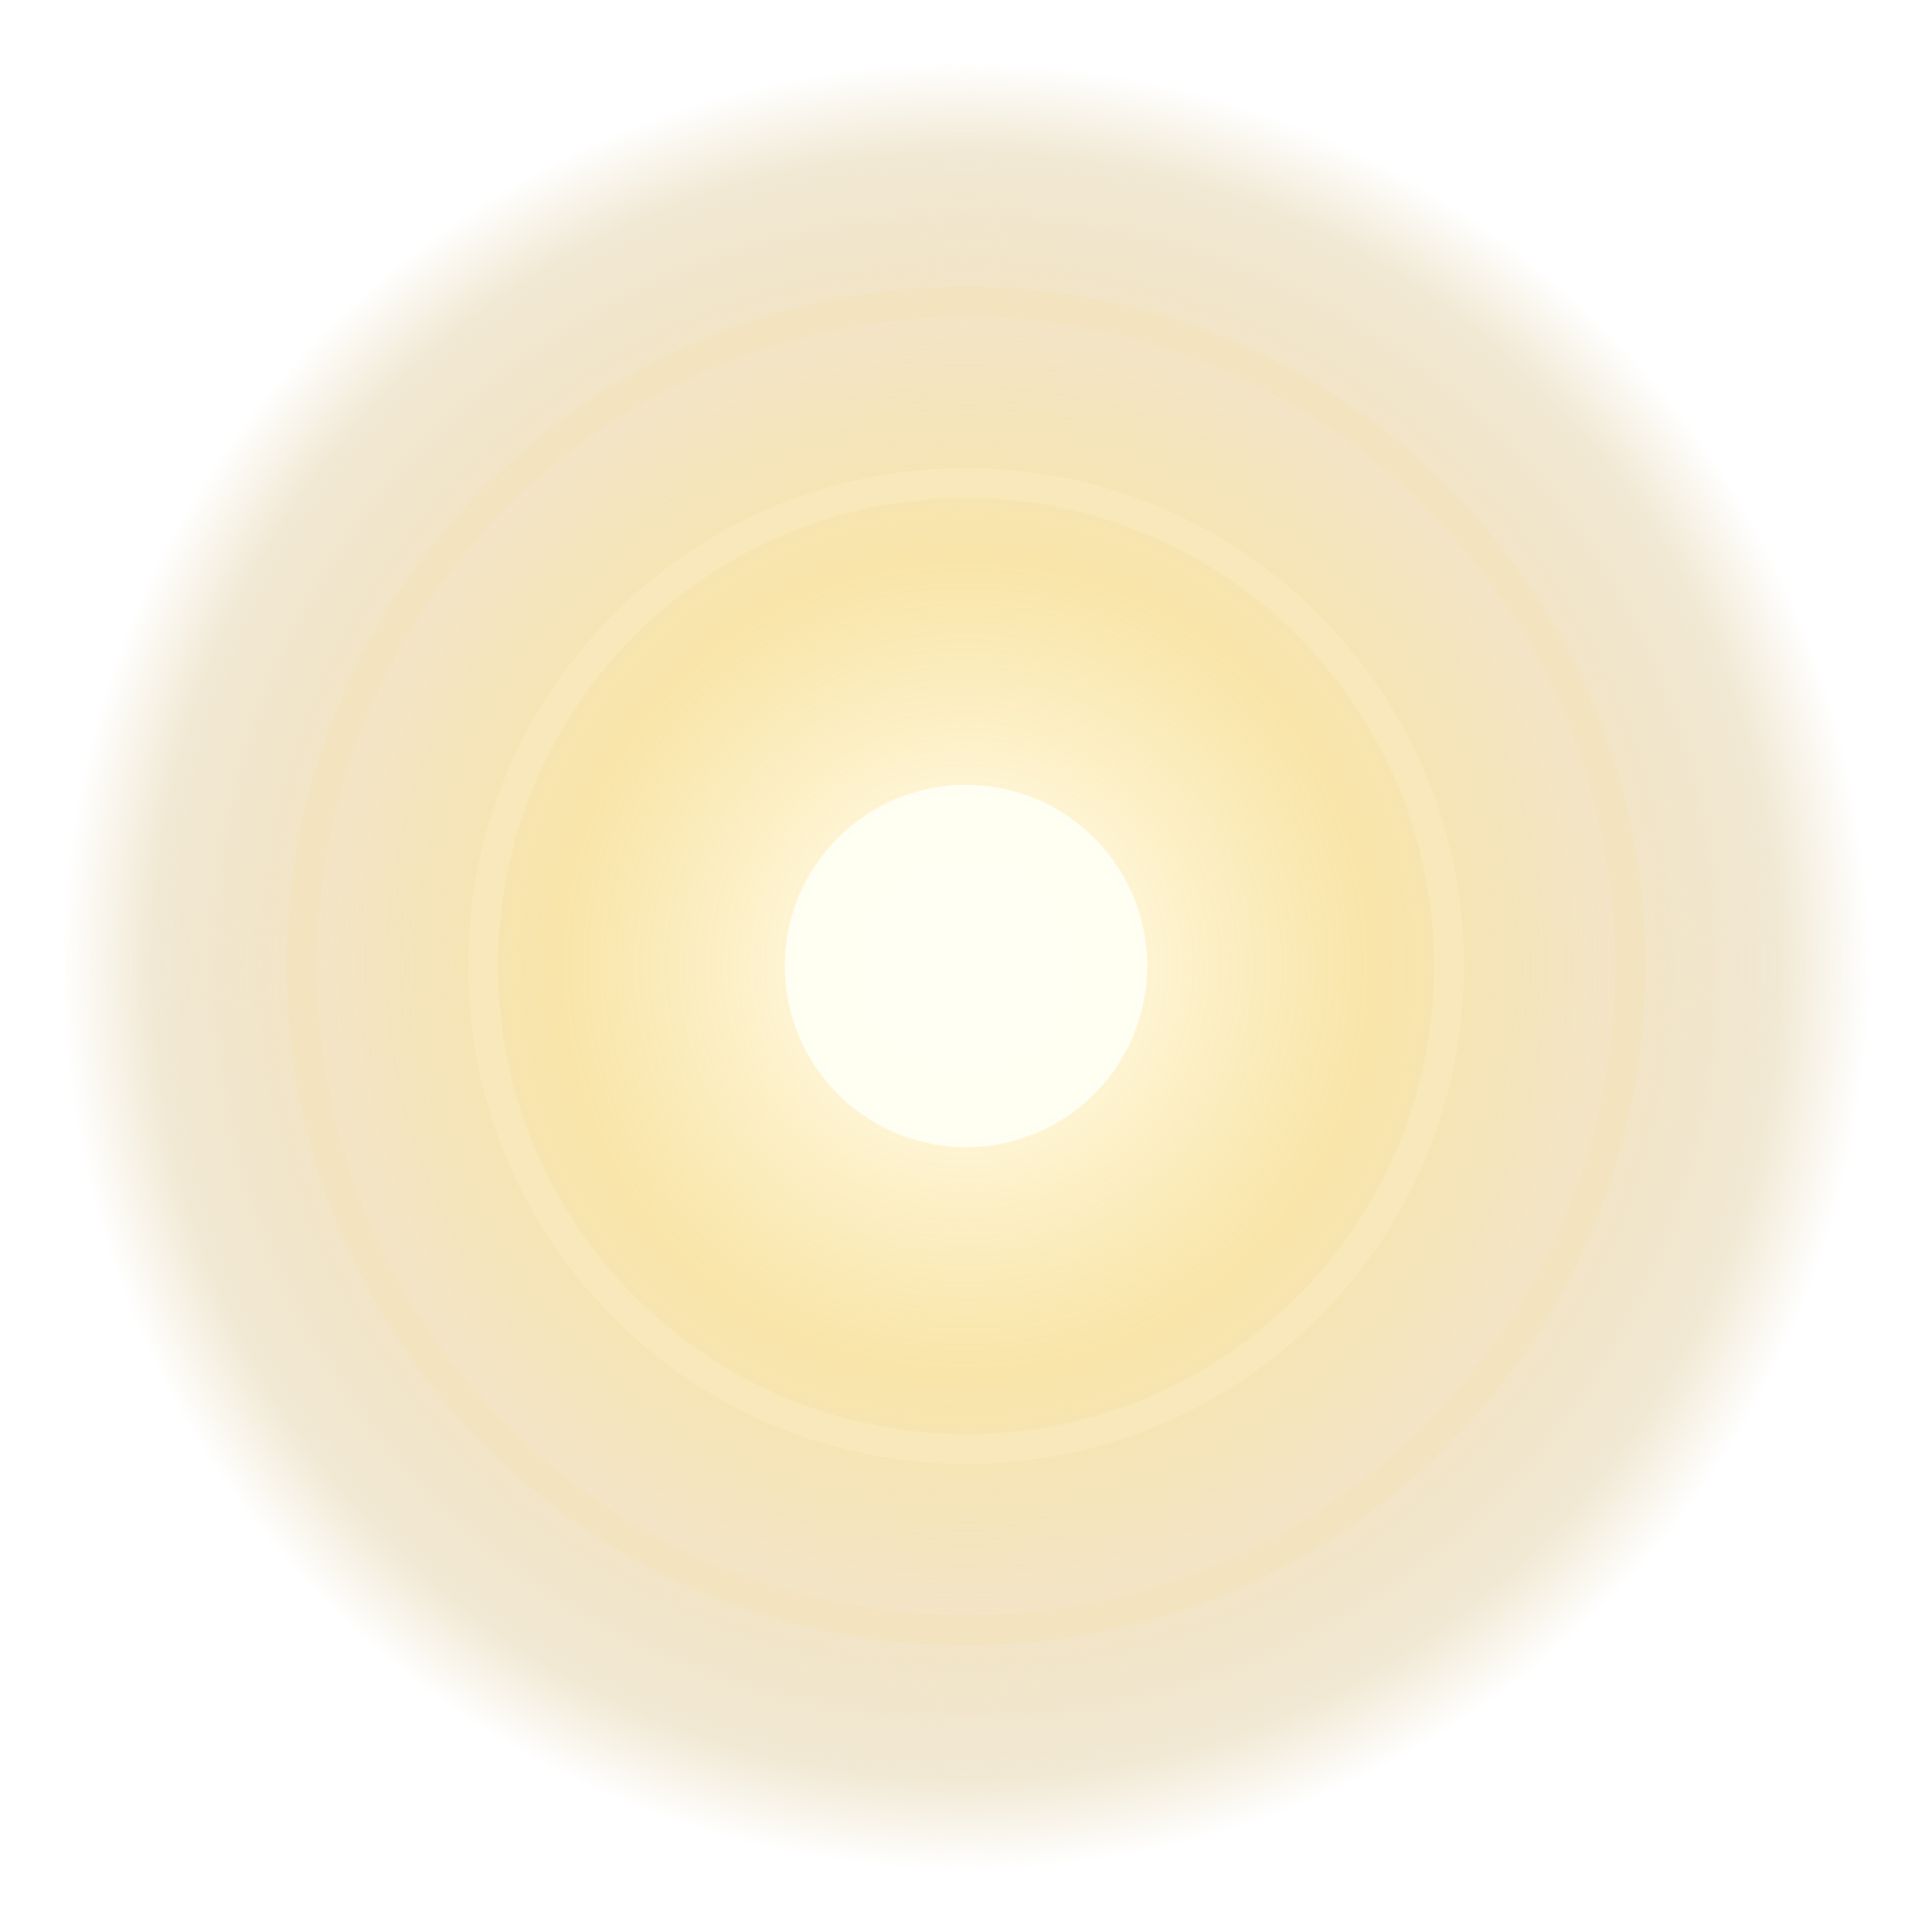
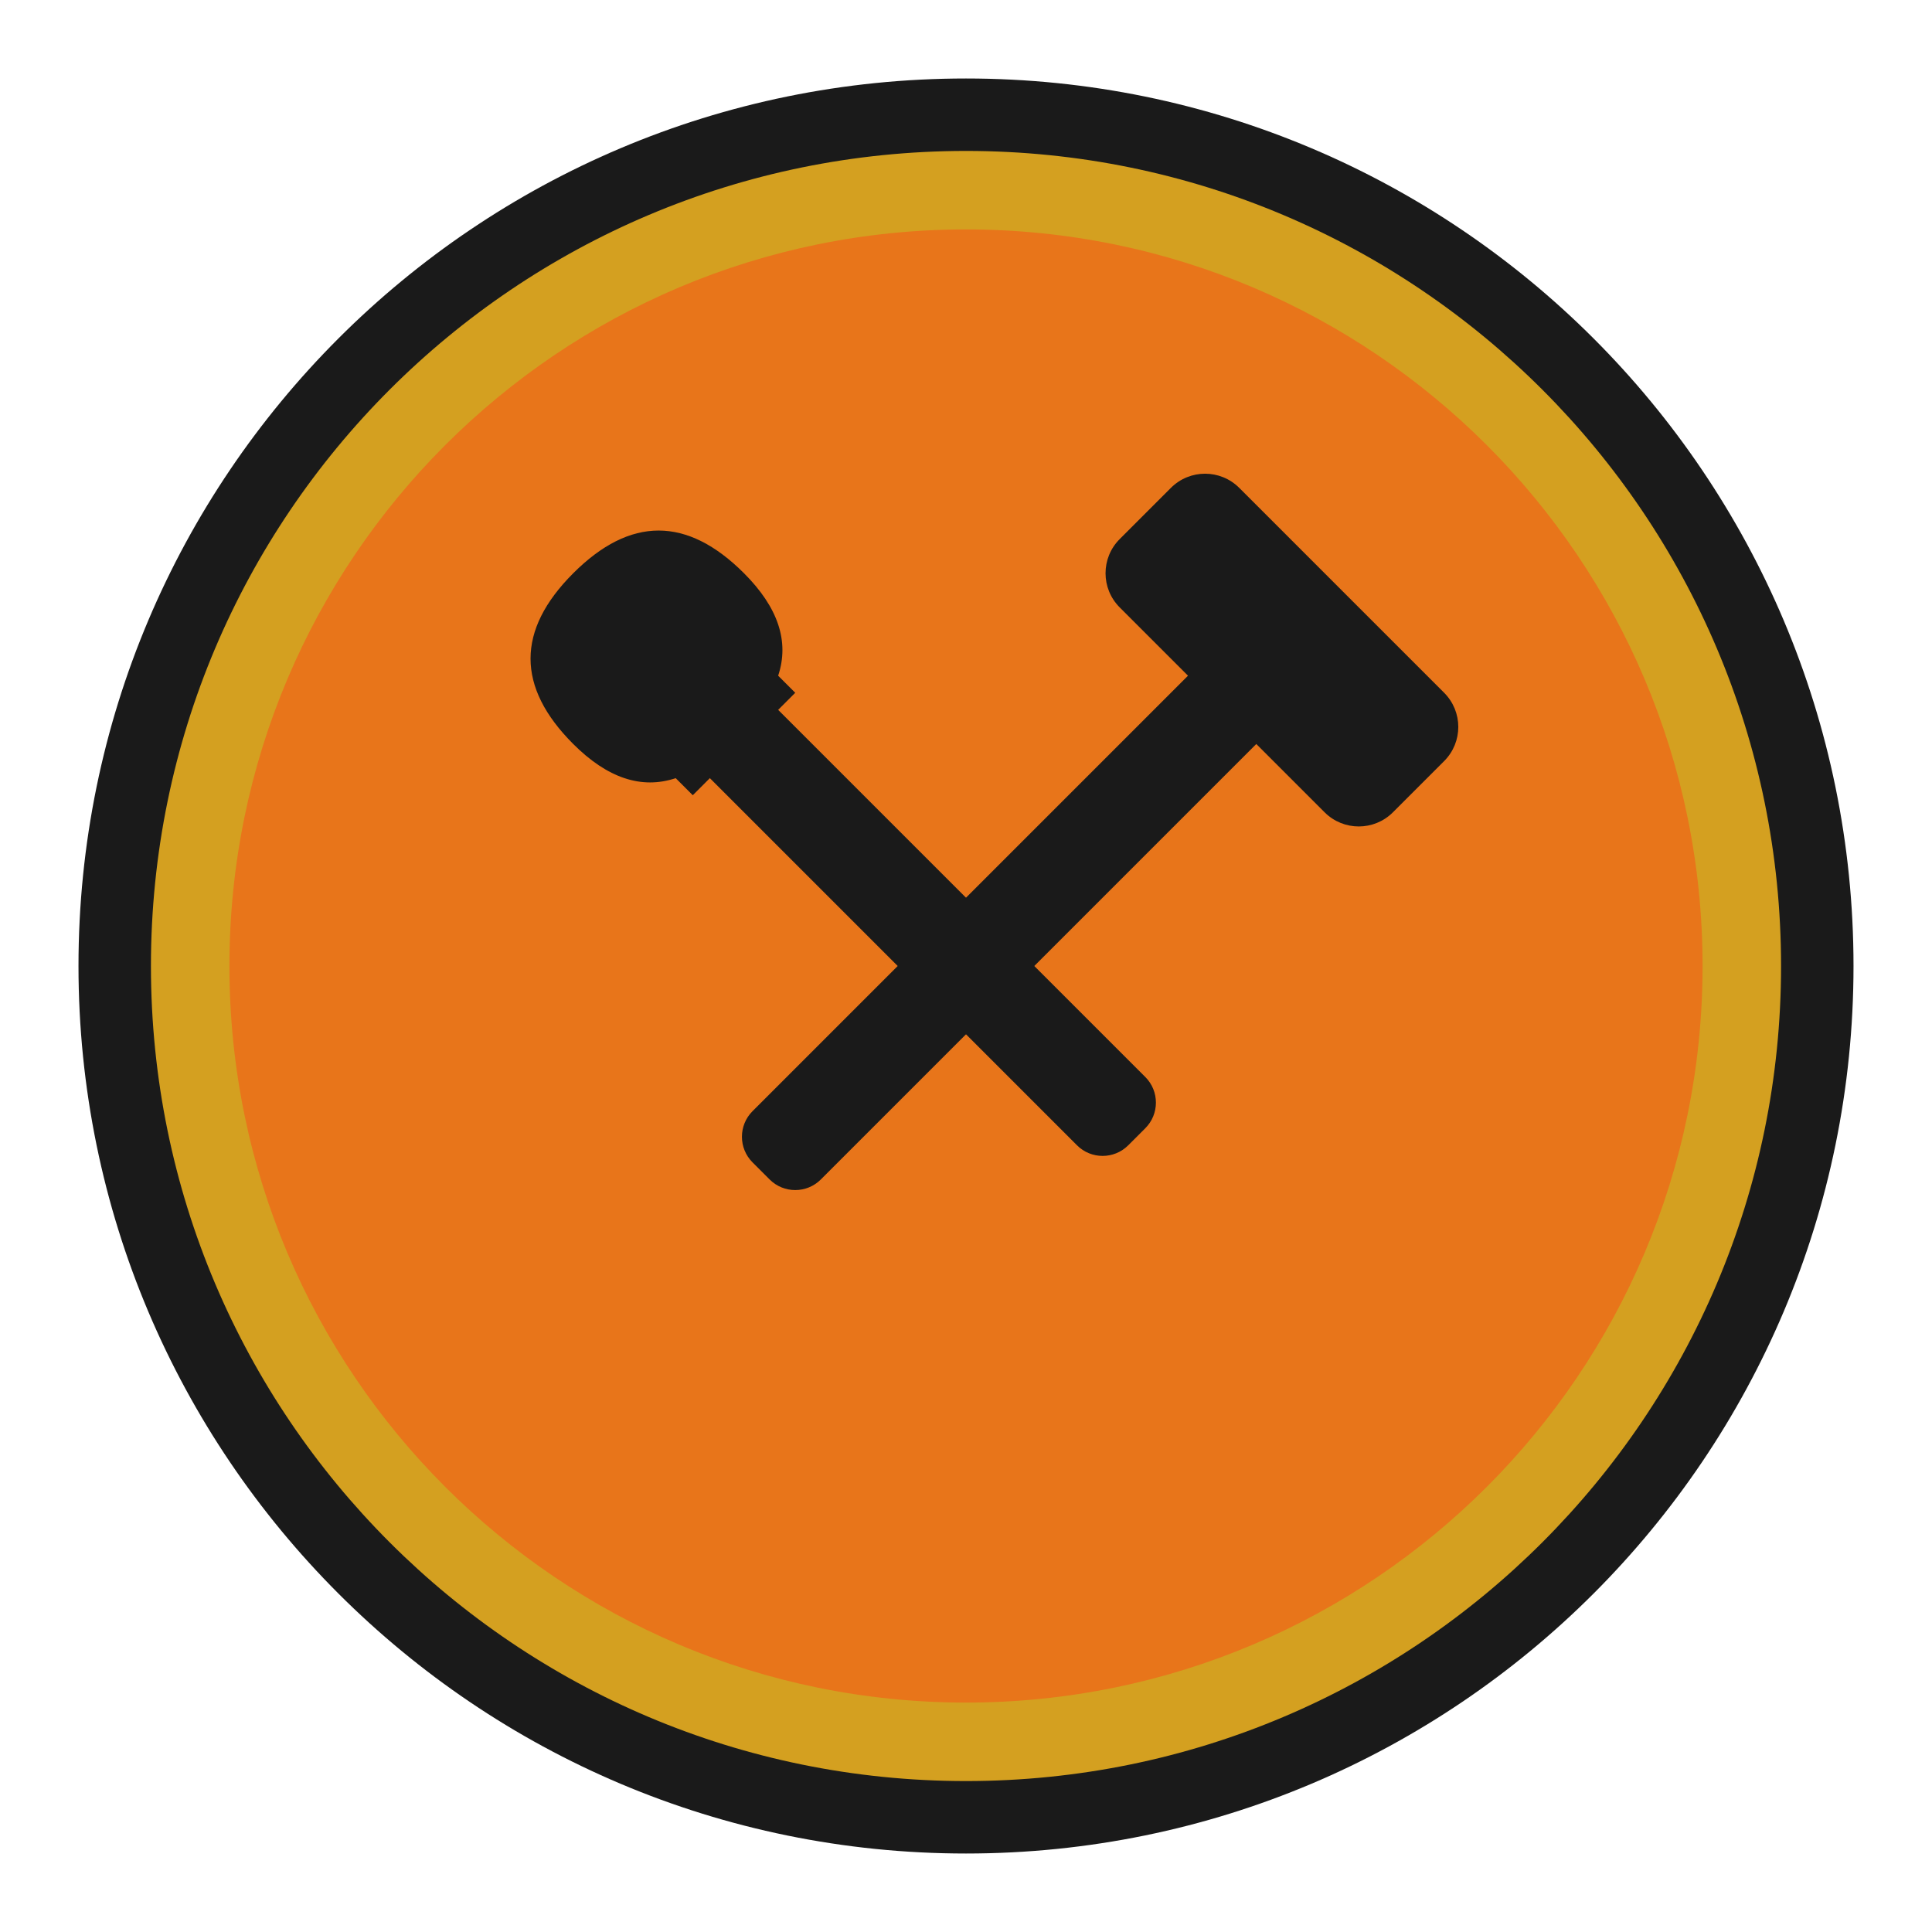
- <svg xmlns="http://www.w3.org/2000/svg" width="32" height="32" viewBox="0 0 32 32">
-   <defs>
-     <radialGradient id="fg" cx="50%" cy="50%" r="50%">
-       <stop offset="0%" stop-color="#FFFFF3" stop-opacity="1" />
-       <stop offset="20%" stop-color="#FEF4D2" stop-opacity="1" />
-       <stop offset="45%" stop-color="#F8E29F" stop-opacity="0.9" />
-       <stop offset="70%" stop-color="#EED9AC" stop-opacity="0.7" />
-       <stop offset="90%" stop-color="#DEC895" stop-opacity="0.4" />
-       <stop offset="100%" stop-color="#DEC895" stop-opacity="0" />
-     </radialGradient>
-   </defs>
-   <circle cx="16" cy="16" r="15" fill="url(#fg)" />
-   <circle cx="16" cy="16" r="11" fill="none" stroke="#F4E3BB" stroke-width="0.5" opacity="0.6" />
-   <circle cx="16" cy="16" r="8" fill="none" stroke="#FAECC3" stroke-width="0.5" opacity="0.5" />
-   <circle cx="16" cy="16" r="3" fill="#FFFFF3" opacity="0.95" />
+ <svg xmlns="http://www.w3.org/2000/svg" width="32" height="32" viewBox="0 0 32 32" fill="none">
+   <circle cx="16" cy="16" r="14.7" fill="#1A1A1A" />
+   <circle cx="16" cy="16" r="13.5" fill="#D4A020" />
+   <circle cx="16" cy="16" r="12.2" fill="#E8751A" />
+   <g transform="translate(16,16) scale(0.4)">
+     <g transform="rotate(-45)">
+       <rect x="-2" y="-18" width="4" height="28" rx="1.5" fill="#1A1A1A" />
+       <path d="M-5,-18 Q-5,-23 0,-23 Q5,-23 5,-18 Q5,-15 3,-14 L3,-13 L-3,-13 L-3,-14 Q-5,-15 -5,-18Z" fill="#1A1A1A" />
+     </g>
+     <g transform="rotate(45)">
+       <rect x="-2" y="-18" width="4" height="30" rx="1.5" fill="#1A1A1A" />
+       <rect x="-8" y="-22" width="16" height="7" rx="2" fill="#1A1A1A" />
+     </g>
+   </g>
</svg>
